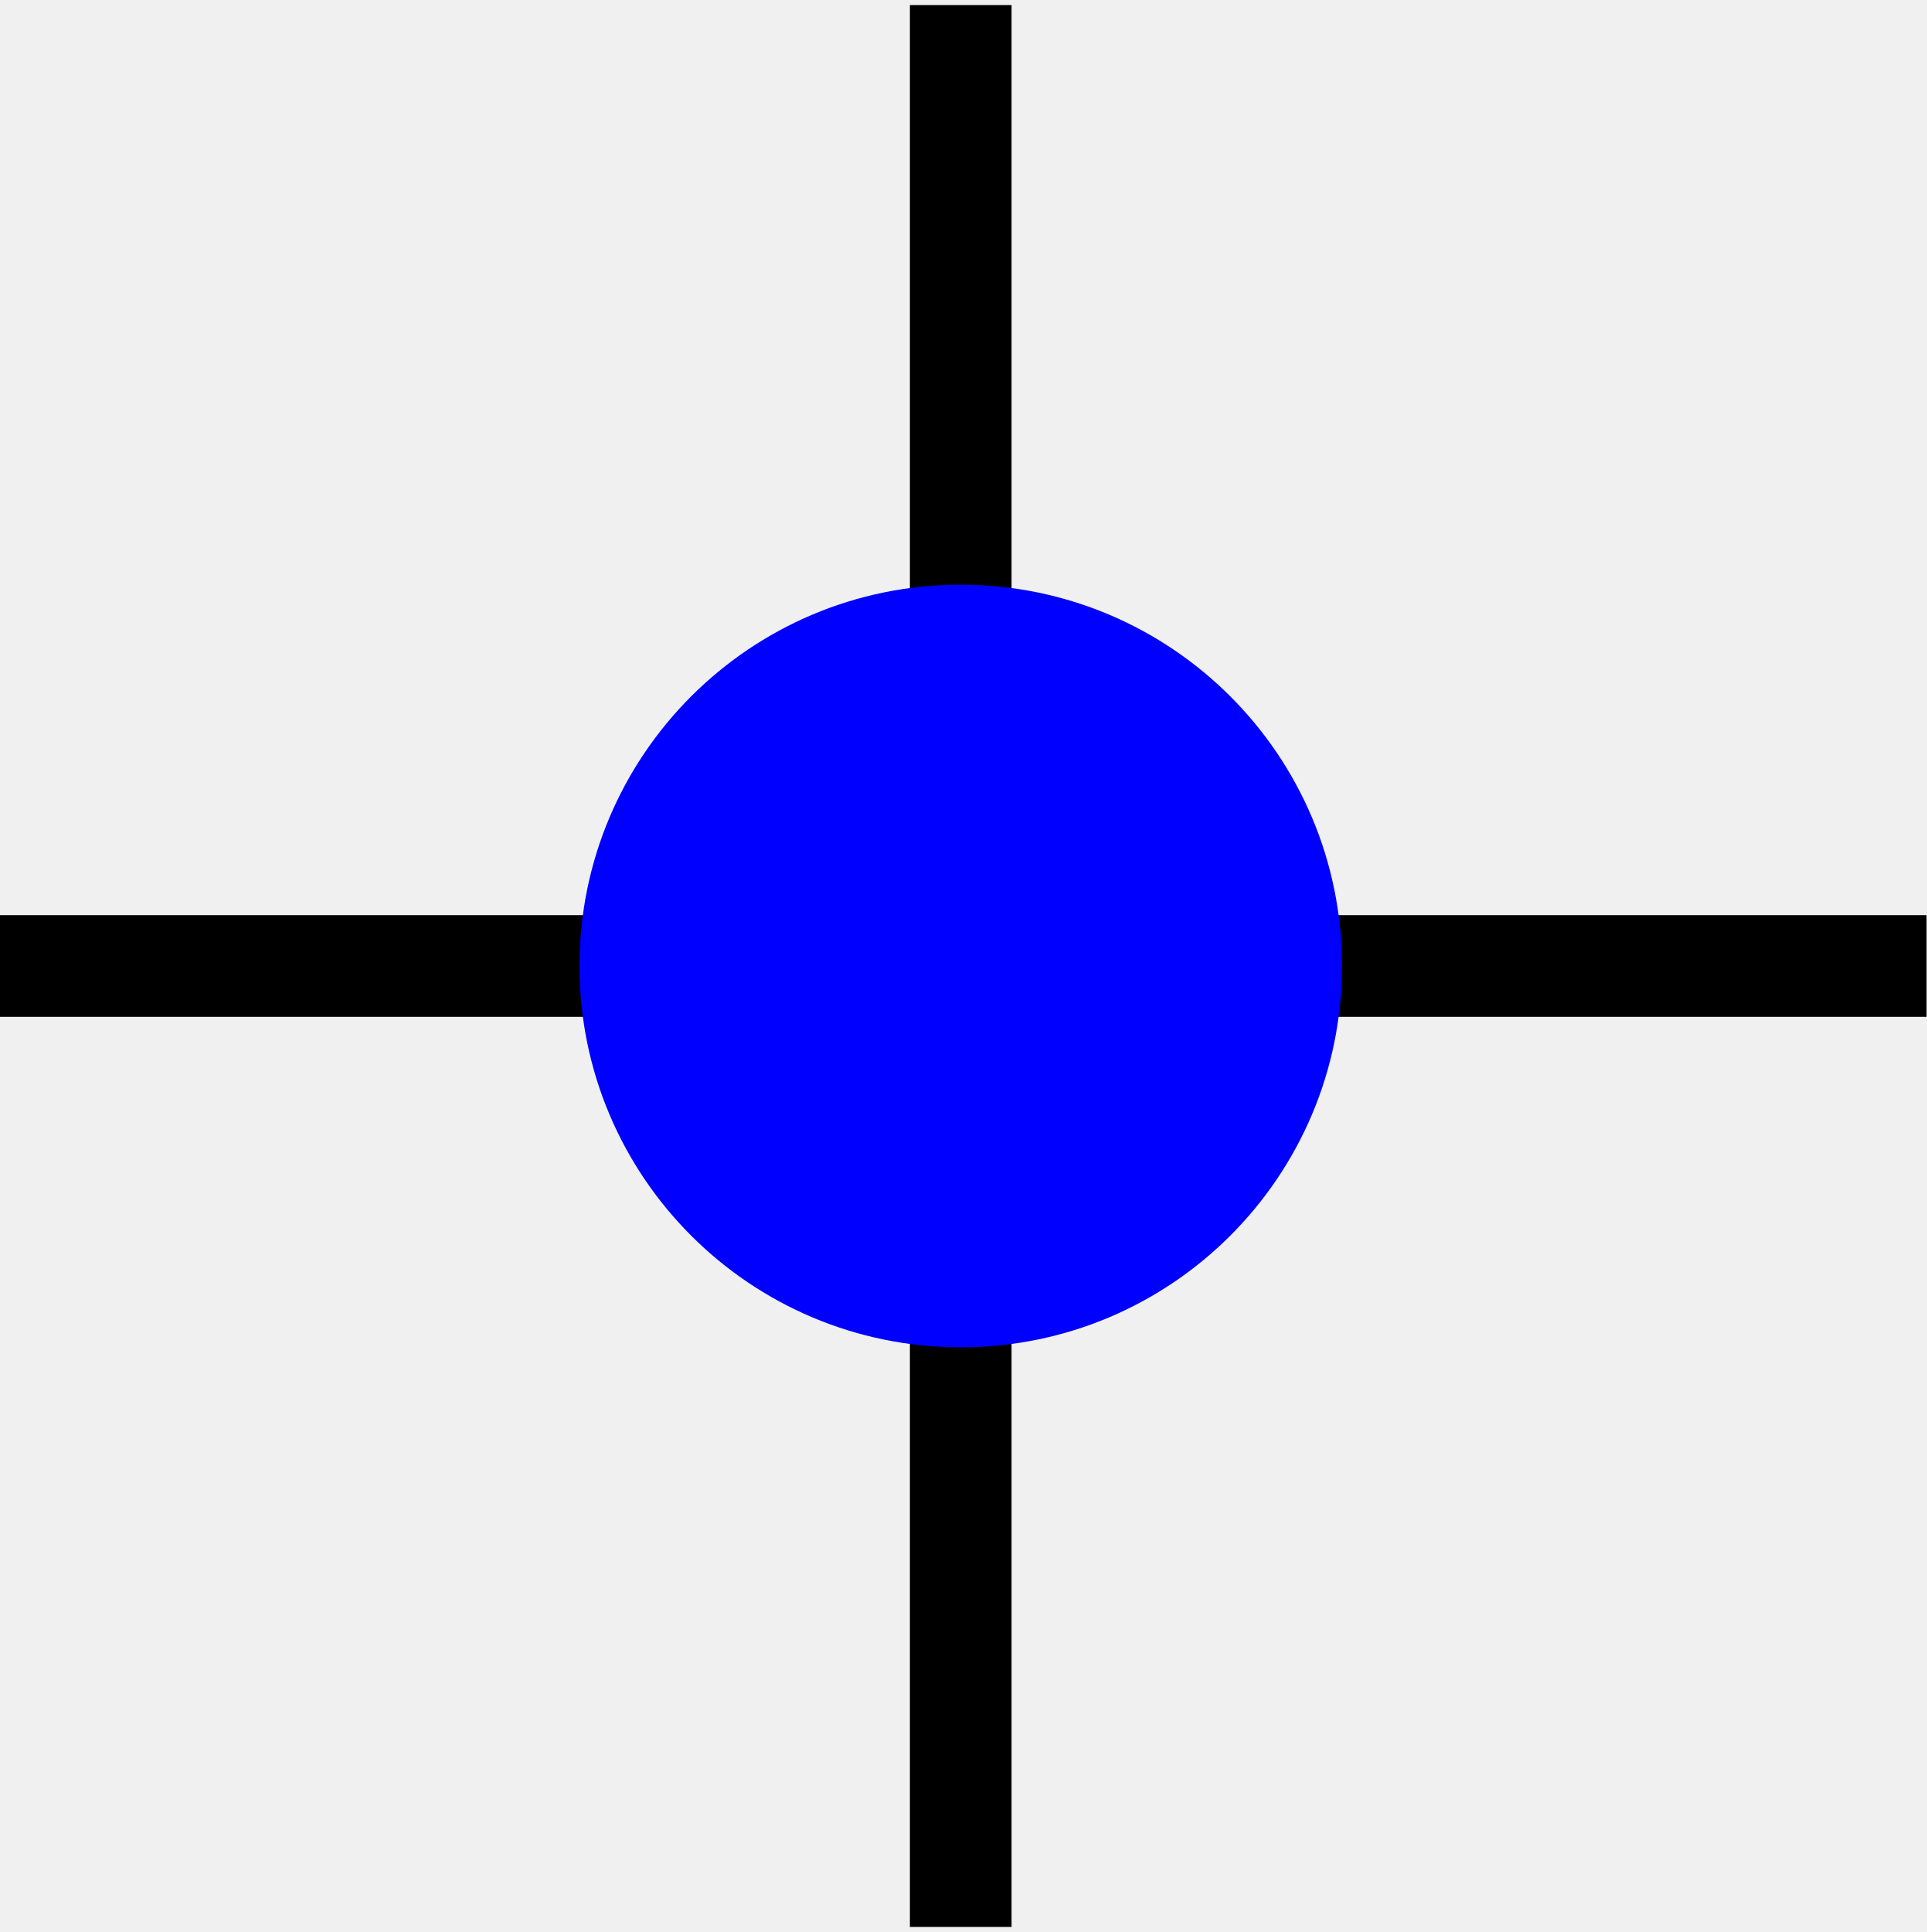
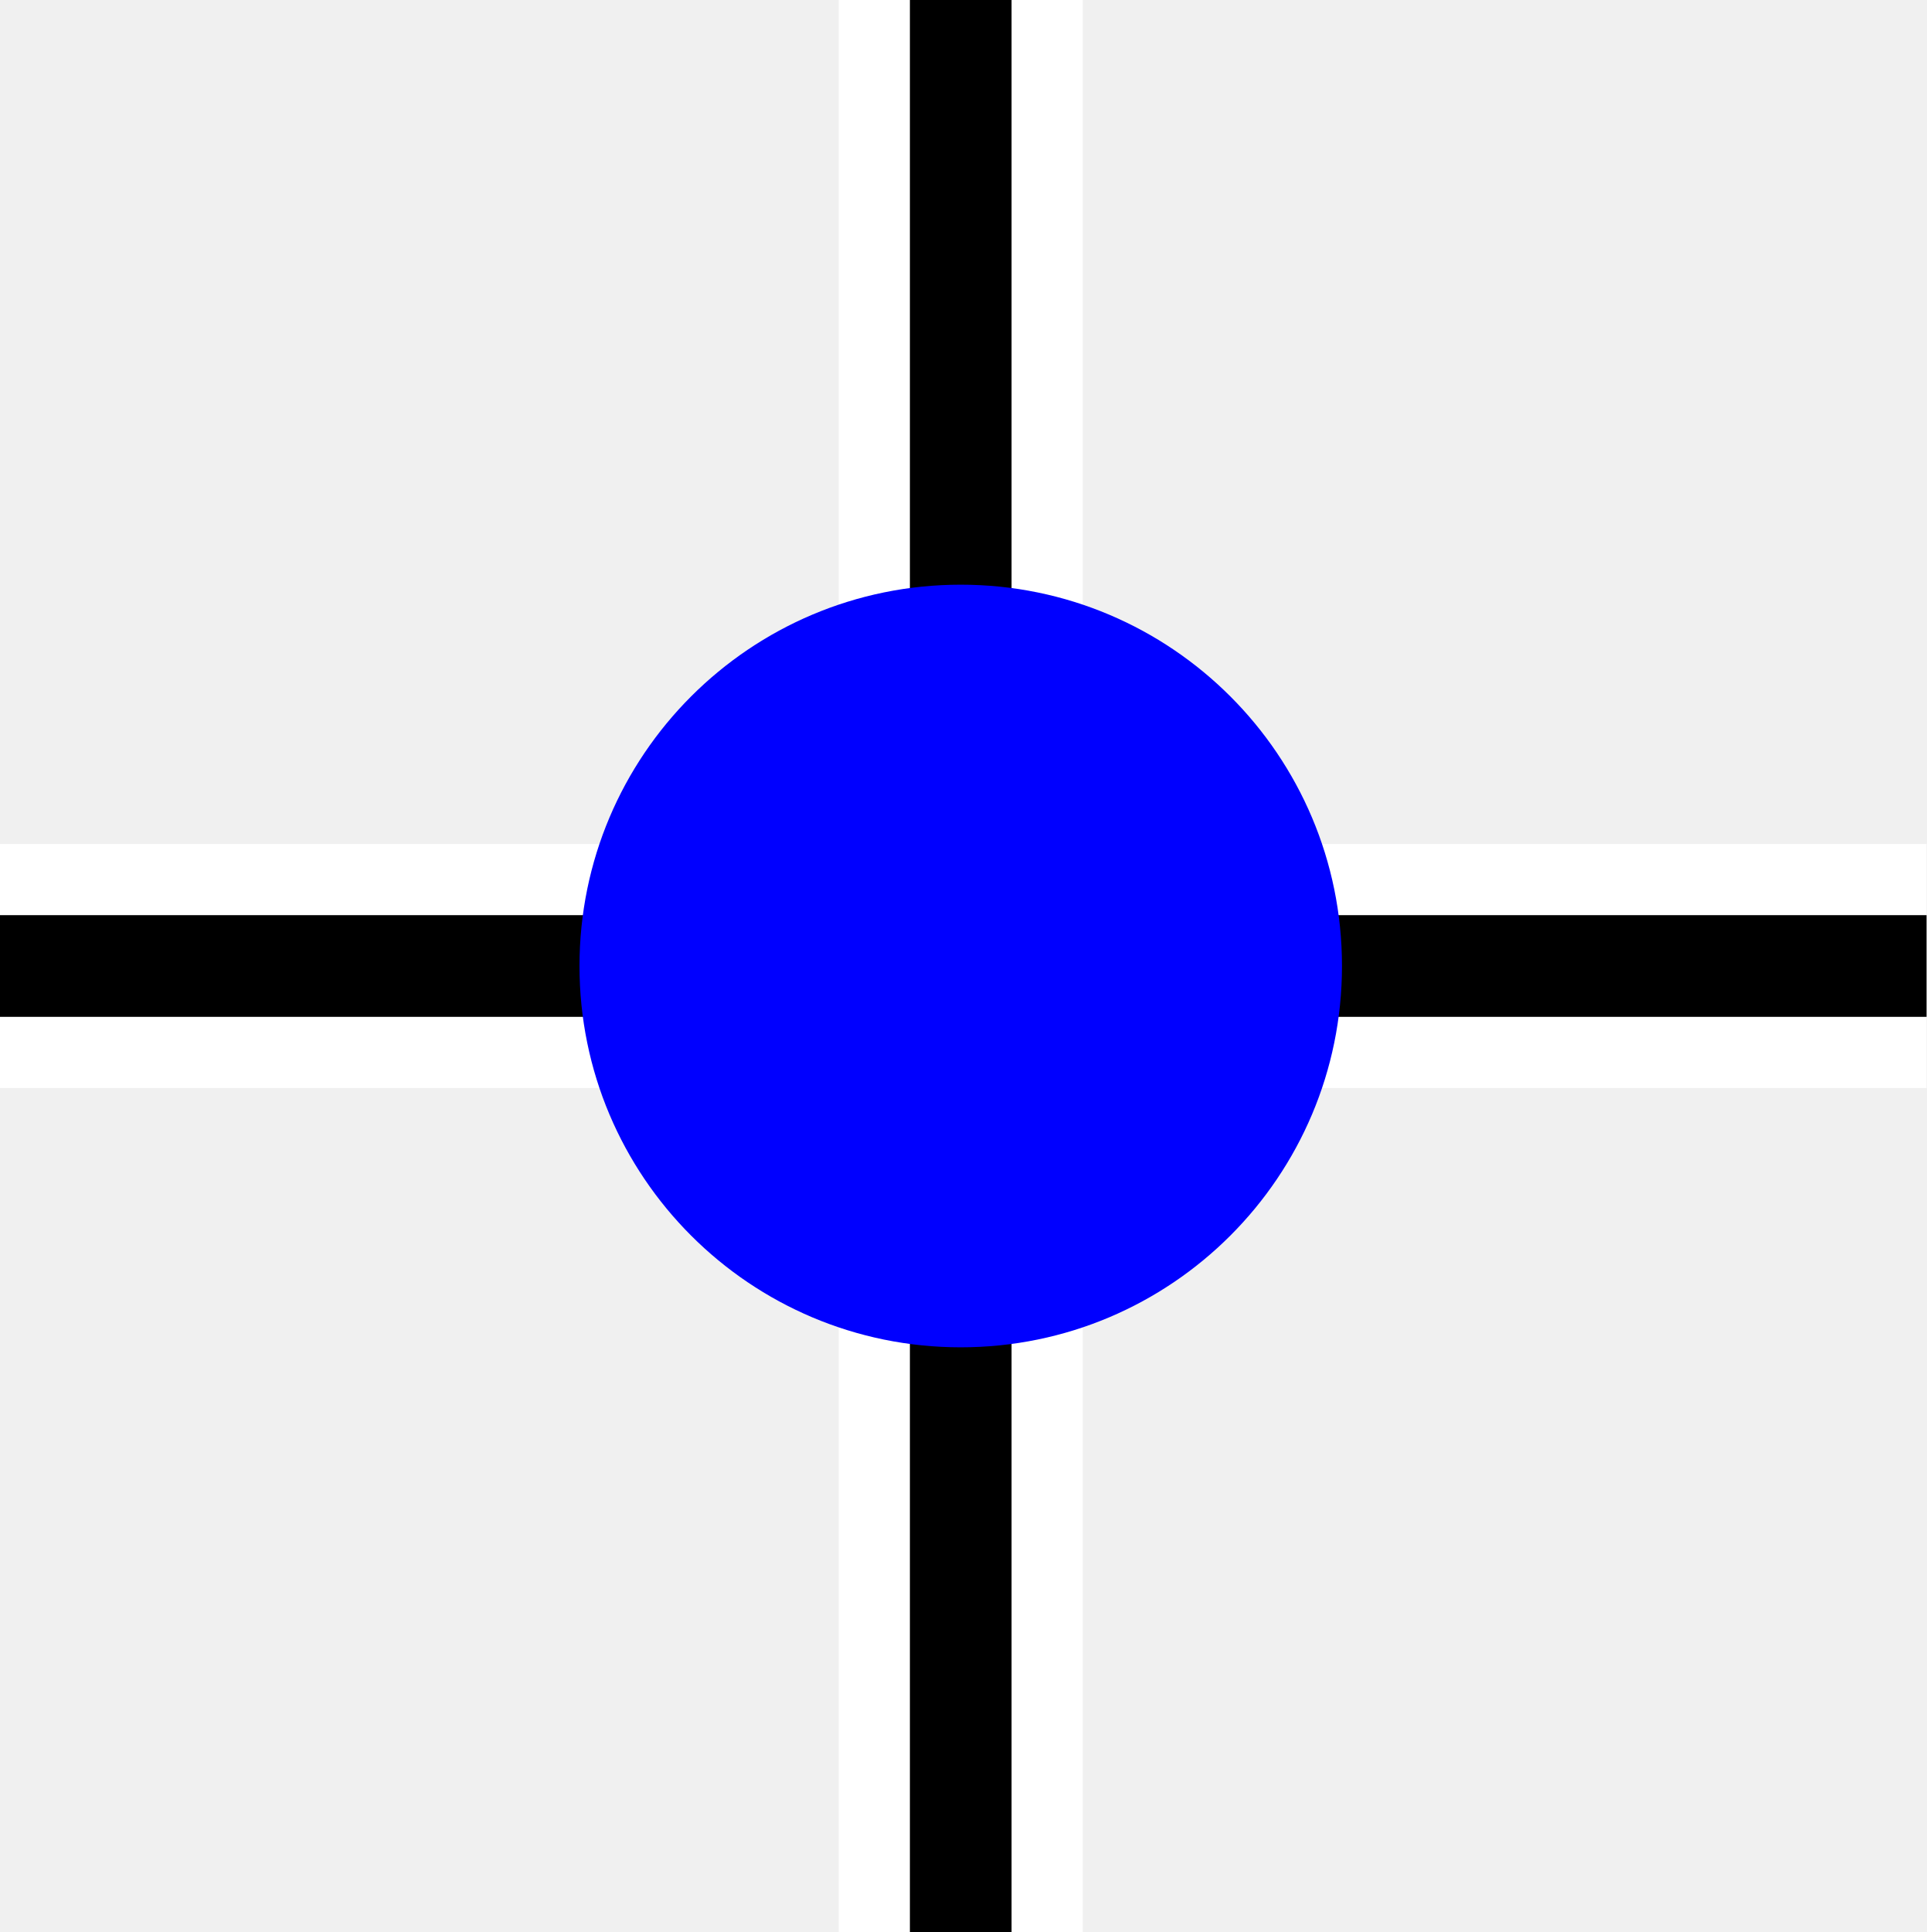
<svg xmlns="http://www.w3.org/2000/svg" version="1.1" id="图层_1" x="0px" y="0px" viewBox="0 0 37.9 38" style="enable-background:new 0 0 37.9 38;" xml:space="preserve">
  <style type="text/css">
- 	.st0{fill:none;stroke:#000000;stroke-width:2;stroke-miterlimit:10;}
- 	.st1{fill:#0000FF;}
+ 	.st0{fill:#FFFFFF;}
+ 	.st1{fill:none;stroke:#000000;stroke-width:2;stroke-miterlimit:10;}
+ 	.st2{fill:#0000FF;}
</style>
-   <line class="st0" x1="0" y1="19" x2="37.9" y2="19" />
-   <line class="st0" x1="18.9" y1="37.9" x2="18.9" y2="0.1" />
-   <circle class="st1" cx="18.9" cy="19" r="7.5" />
+   <g>
+     <rect y="16.6" class="st0" width="37.9" height="4.8" />
+     <g>
+       <line class="st1" x1="0" y1="19" x2="37.9" y2="19" />
+     </g>
+   </g>
+   <rect x="-0.1" y="16.6" transform="matrix(6.123234e-17 -1 1 6.123234e-17 -0.1 37.9)" class="st0" width="38" height="4.8" />
+   <line class="st1" x1="18.9" y1="38" x2="18.9" y2="0" />
+   <circle class="st2" cx="18.9" cy="19" r="7.5" />
</svg>
